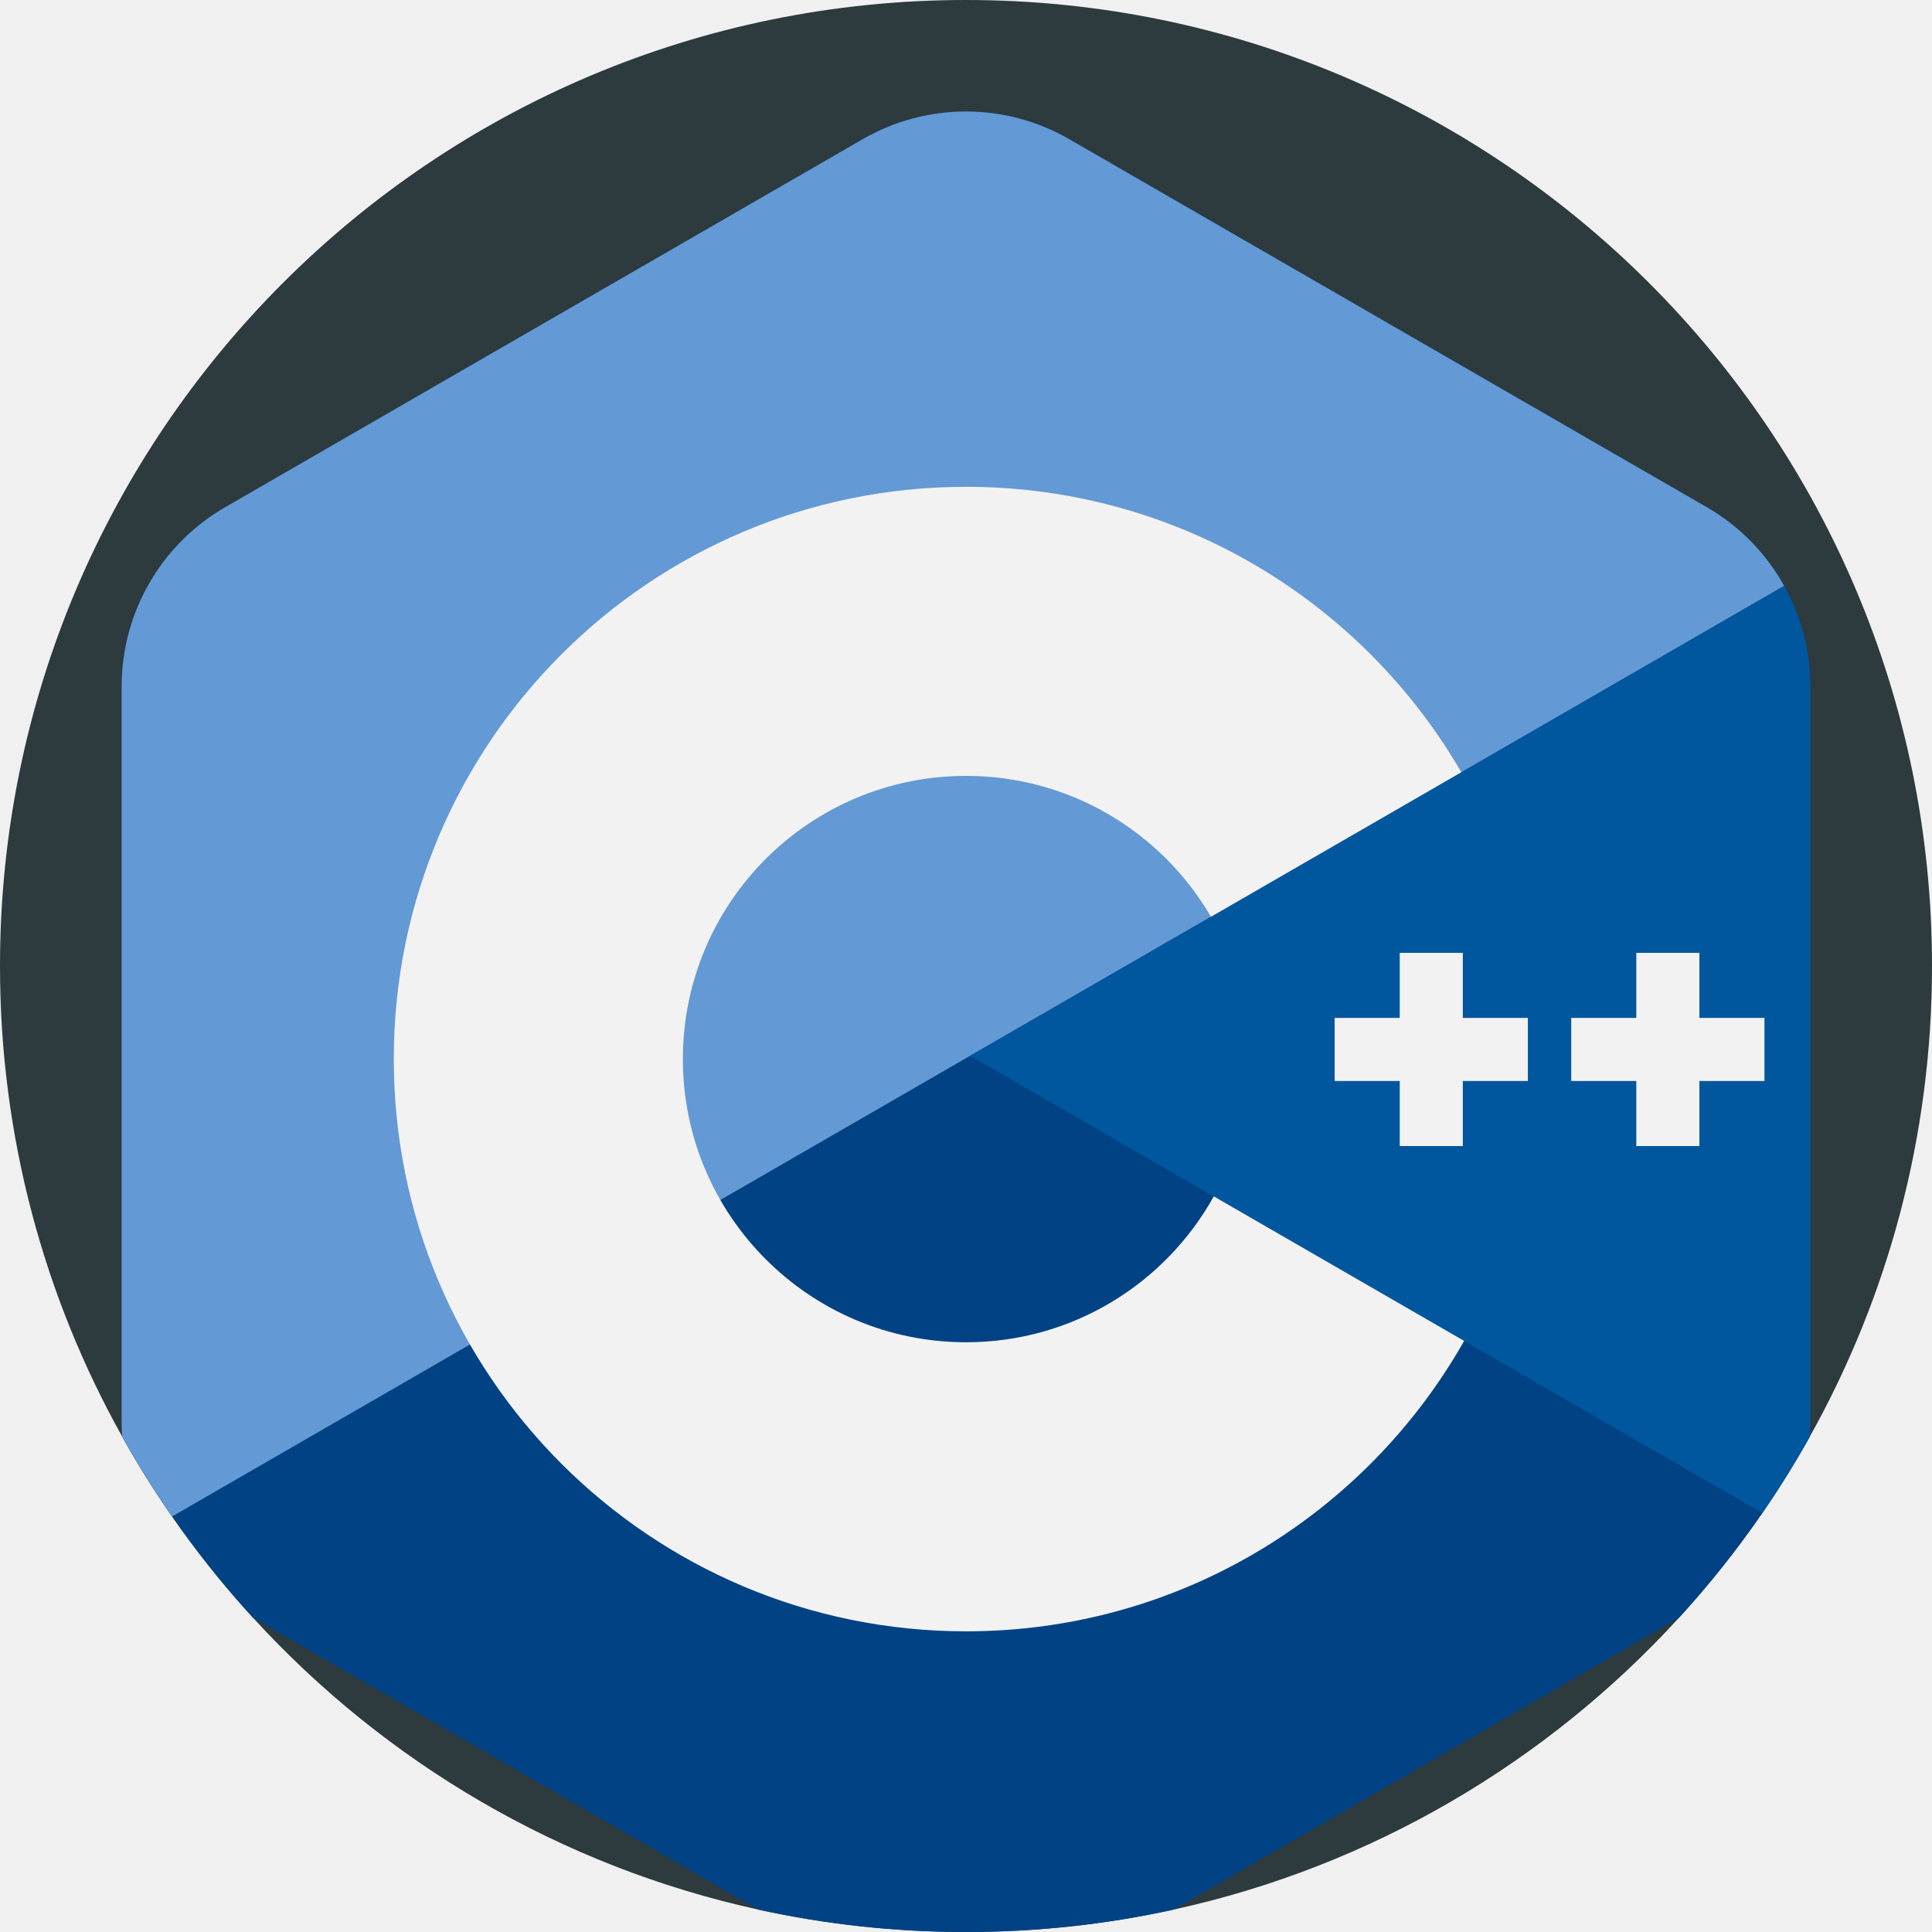
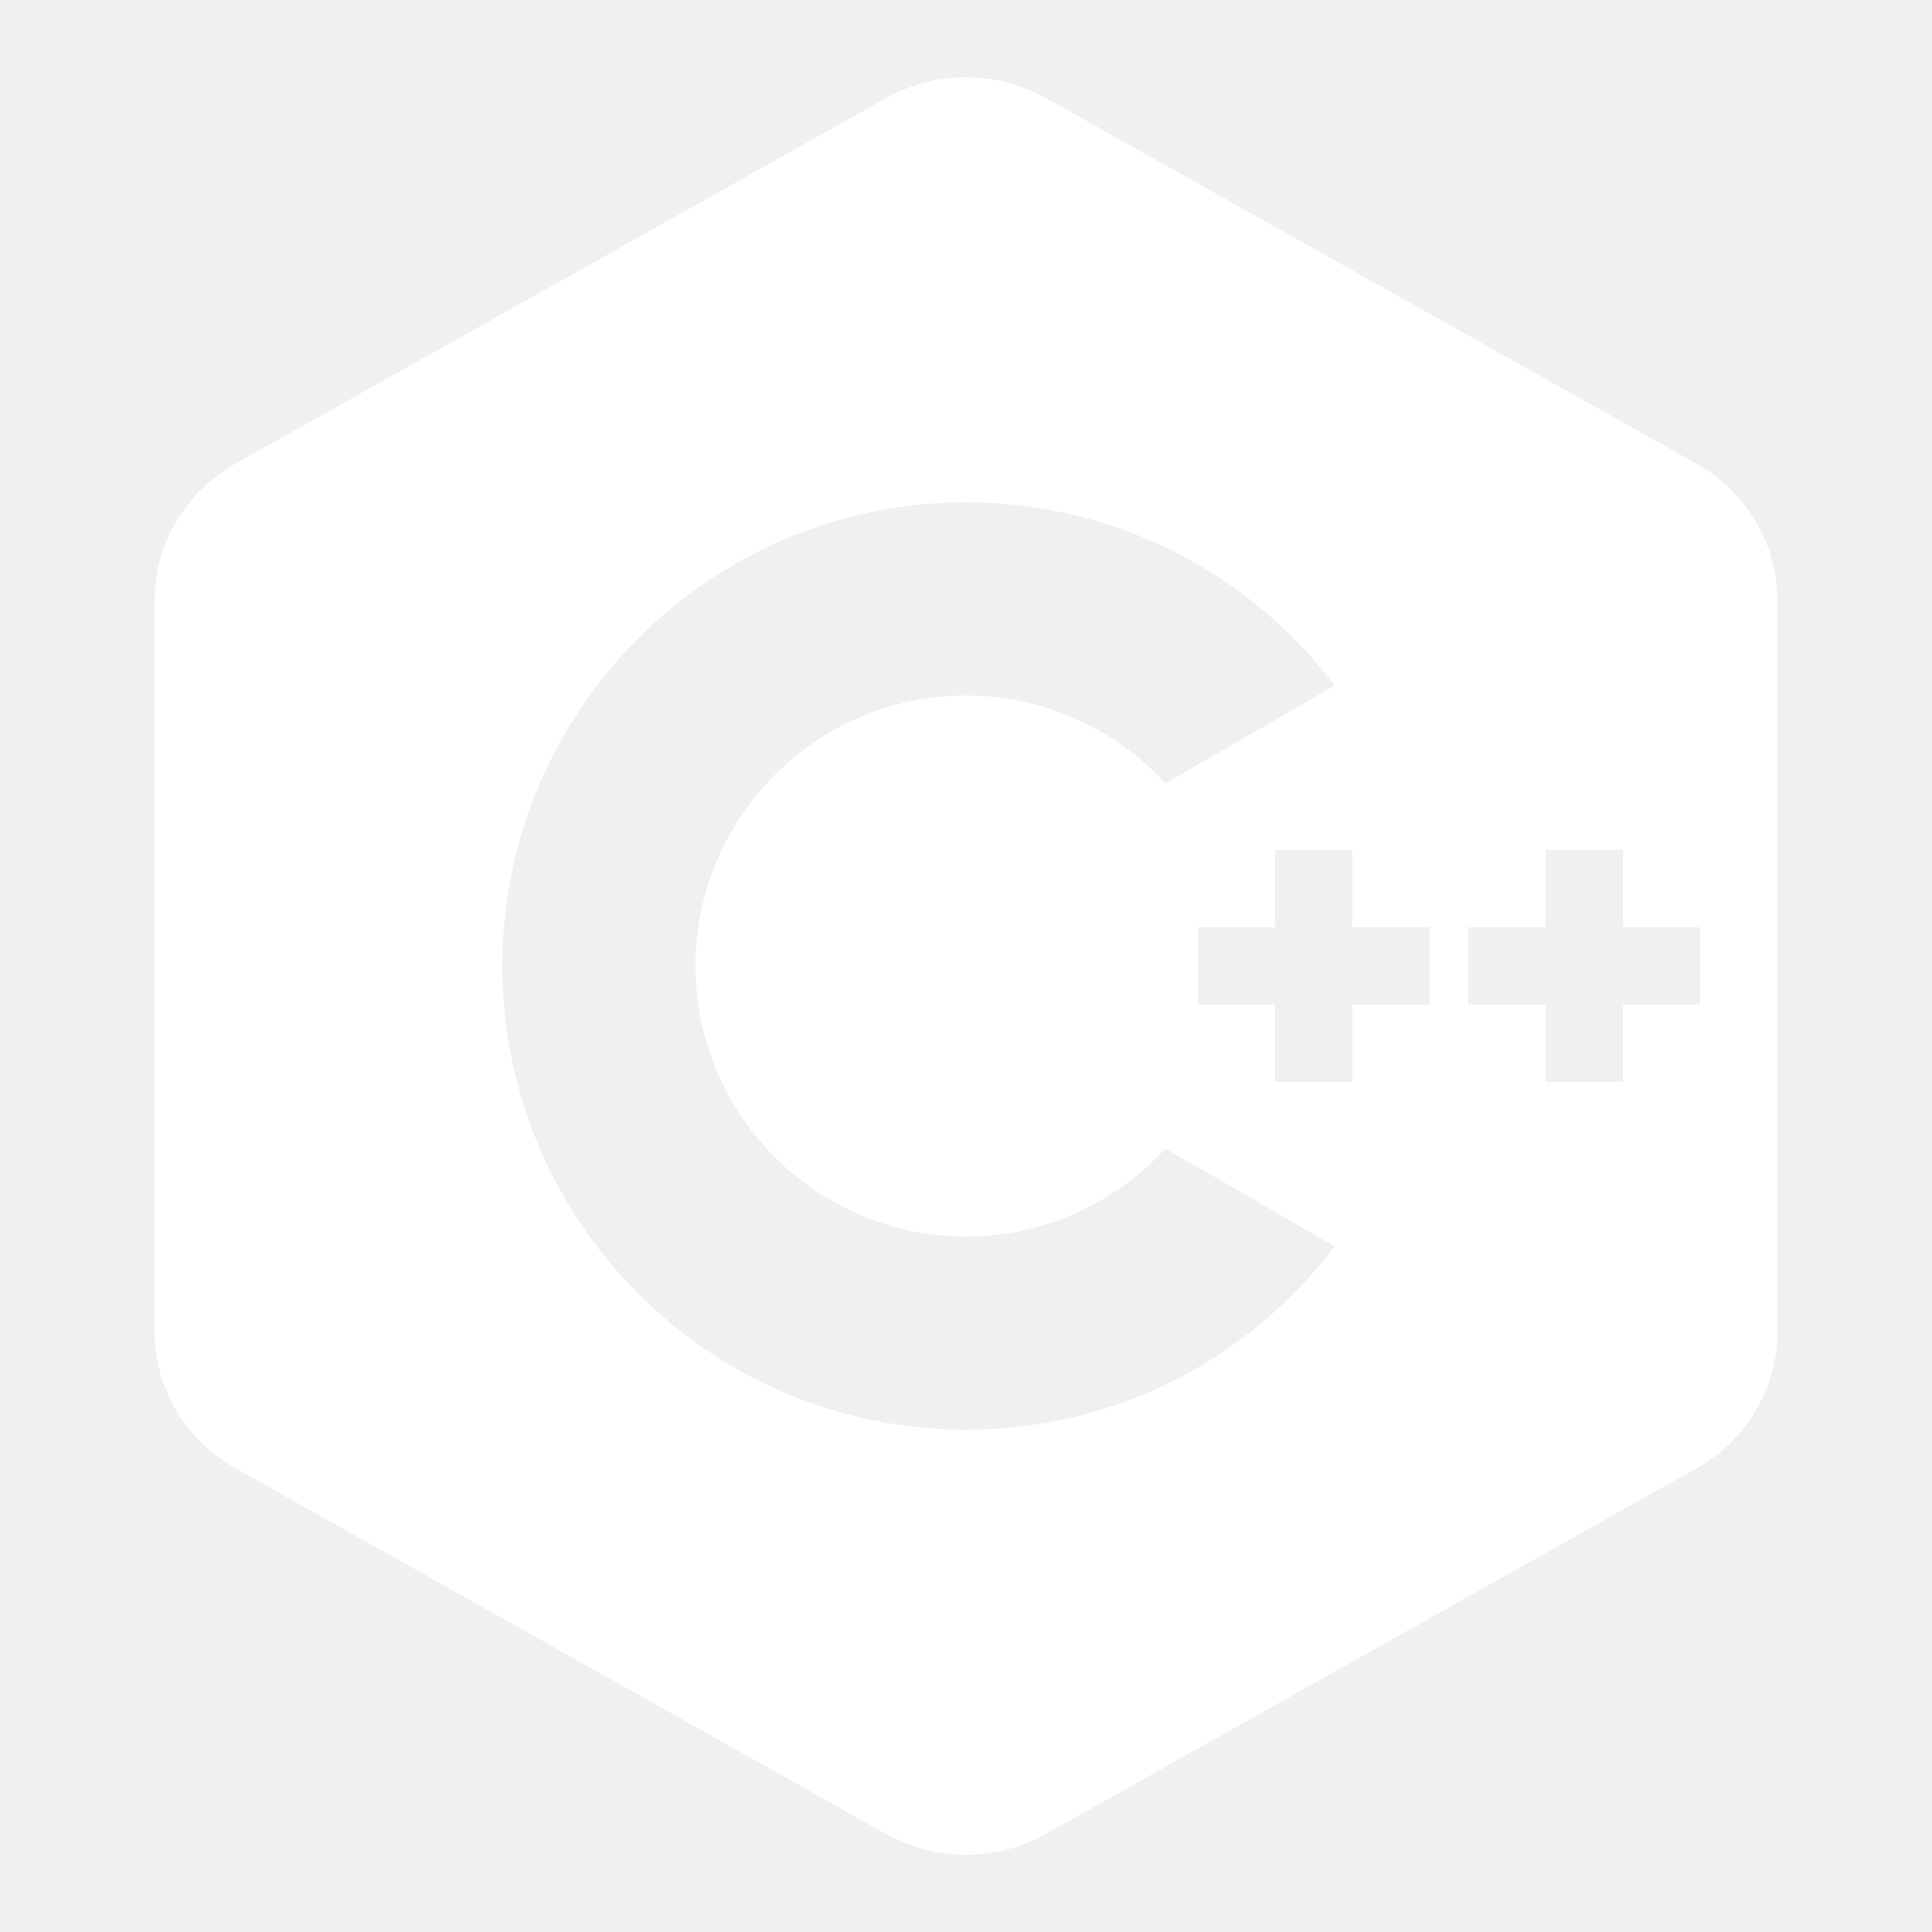
- <svg xmlns="http://www.w3.org/2000/svg" version="1.1" id="Capa_1" x="0px" y="0px" viewBox="0 0 512 512" style="enable-background:new 0 0 512 512;" xml:space="preserve">
-   <path style="fill:#2D3A3E;" d="M512,256c0,45.265-11.745,87.782-32.36,124.677c0,0.01,0,0.01,0,0.01  c-3.897,6.969-8.108,13.74-12.612,20.281c-6.729,9.78-14.127,19.069-22.12,27.794c-34.994,38.254-81.45,65.839-133.935,77.312  C293.261,509.962,274.871,512,256,512s-37.271-2.038-54.983-5.925c-52.475-11.483-98.931-39.058-133.914-77.302  c-7.753-8.464-14.942-17.45-21.494-26.896c-4.754-6.823-9.174-13.897-13.249-21.191c0-0.01,0-0.01,0-0.01  C11.745,343.782,0,301.265,0,256C0,114.615,114.615,0,256,0S512,114.615,512,256z" />
-   <path style="fill:#004284;" d="M479.765,181.906v195.082c0,1.233-0.042,2.466-0.125,3.699  c-9.707,17.377-21.389,33.499-34.732,48.076l-133.935,77.312C293.261,509.962,274.871,512,256,512s-37.271-2.038-54.983-5.925  l-110.07-63.53l-23.845-13.772c-13.354-14.576-25.036-30.71-34.743-48.086c-0.084-1.233-0.125-2.466-0.125-3.699V181.906  c0-19.581,10.459-37.669,27.397-47.47l168.97-97.541c16.959-9.801,37.836-9.801,54.794,0l135.158,78.033l33.813,19.508  C469.305,144.238,479.765,162.325,479.765,181.906z" />
-   <path style="fill:#6399D4;" d="M472.837,155.261L45.61,401.878c-4.754-6.823-9.174-13.897-13.249-21.191c0-0.01,0-0.01,0-0.01  c-0.084-1.223-0.125-2.456-0.125-3.688V181.906c0-19.581,10.449-37.669,27.397-47.47l168.97-97.541  c16.948-9.801,37.825-9.801,54.784,0l135.168,78.033l33.813,19.508C461.093,139.483,468.093,146.745,472.837,155.261z" />
-   <path style="fill:#00579E;" d="M479.765,181.906v195.082c0,1.233-0.042,2.466-0.125,3.688c0,0.01,0,0.01,0,0.01  c-3.897,6.969-8.108,13.74-12.612,20.281l-209.92-121.177l215.73-124.531C477.309,163.286,479.765,172.419,479.765,181.906z" />
-   <g>
-     <path style="fill:#F2F2F2;" d="M321.663,317.048c-12.804,23.061-37.398,38.664-65.649,38.664   c-41.447,0-75.046-33.599-75.046-75.046s33.599-75.046,75.046-75.046c27.704,0,51.891,15.009,64.899,37.335l66.353-38.305   c-26.234-45.23-75.201-75.64-131.252-75.64c-83.754,0-151.654,67.885-151.654,151.654c0,83.754,67.901,151.654,151.654,151.654   c56.597,0,105.955-31.003,132.002-76.968L321.663,317.048z" />
-     <polygon style="fill:#F2F2F2;" points="404.902,269.756 387.661,269.756 387.661,252.515 370.943,252.515 370.943,269.756    353.702,269.756 353.702,286.474 370.943,286.474 370.943,303.715 387.661,303.715 387.661,286.474 404.902,286.474  " />
-     <polygon style="fill:#F2F2F2;" points="467.596,269.756 450.355,269.756 450.355,252.515 433.637,252.515 433.637,269.756    416.396,269.756 416.396,286.474 433.637,286.474 433.637,303.715 450.355,303.715 450.355,286.474 467.596,286.474  " />
-   </g>
-   <g>
- </g>
-   <g>
- </g>
-   <g>
- </g>
-   <g>
- </g>
-   <g>
- </g>
-   <g>
- </g>
-   <g>
- </g>
-   <g>
- </g>
-   <g>
- </g>
-   <g>
- </g>
-   <g>
- </g>
-   <g>
- </g>
-   <g>
- </g>
-   <g>
- </g>
-   <g>
- </g>
+ <svg xmlns="http://www.w3.org/2000/svg" x="0px" y="0px" width="48" height="48" viewBox="0 0 50 50" style=" fill:#fff;">
+   <path d="M 43.91 12.004 L 27.07 2.539 C 25.793 1.824 24.207 1.824 22.93 2.539 L 6.09 12.004 C 4.801 12.727 4 14.082 4 15.535 L 4 34.465 C 4 35.918 4.801 37.273 6.09 37.996 L 22.93 47.461 C 23.57 47.82 24.285 48 25 48 C 25.715 48 26.43 47.82 27.07 47.461 L 43.91 37.996 C 45.199 37.273 46 35.918 46 34.465 L 46 15.535 C 46 14.082 45.199 12.727 43.91 12.004 Z M 25 37 C 18.383 37 13 31.617 13 25 C 13 18.383 18.383 13 25 13 C 28.781 13 32.273 14.754 34.543 17.742 L 30.16 20.277 C 28.844 18.836 26.973 18 25 18 C 21.141 18 18 21.141 18 25 C 18 28.859 21.141 32 25 32 C 26.973 32 28.844 31.164 30.16 29.723 L 34.543 32.258 C 32.273 35.246 28.781 37 25 37 Z M 37 26 L 35 26 L 35 28 L 33 28 L 33 26 L 31 26 L 31 24 L 33 24 L 33 22 L 35 22 L 35 24 L 37 24 Z M 44 26 L 42 26 L 42 28 L 40 28 L 40 26 L 38 26 L 38 24 L 40 24 L 40 22 L 42 22 L 42 24 L 44 24 Z" />
</svg>
